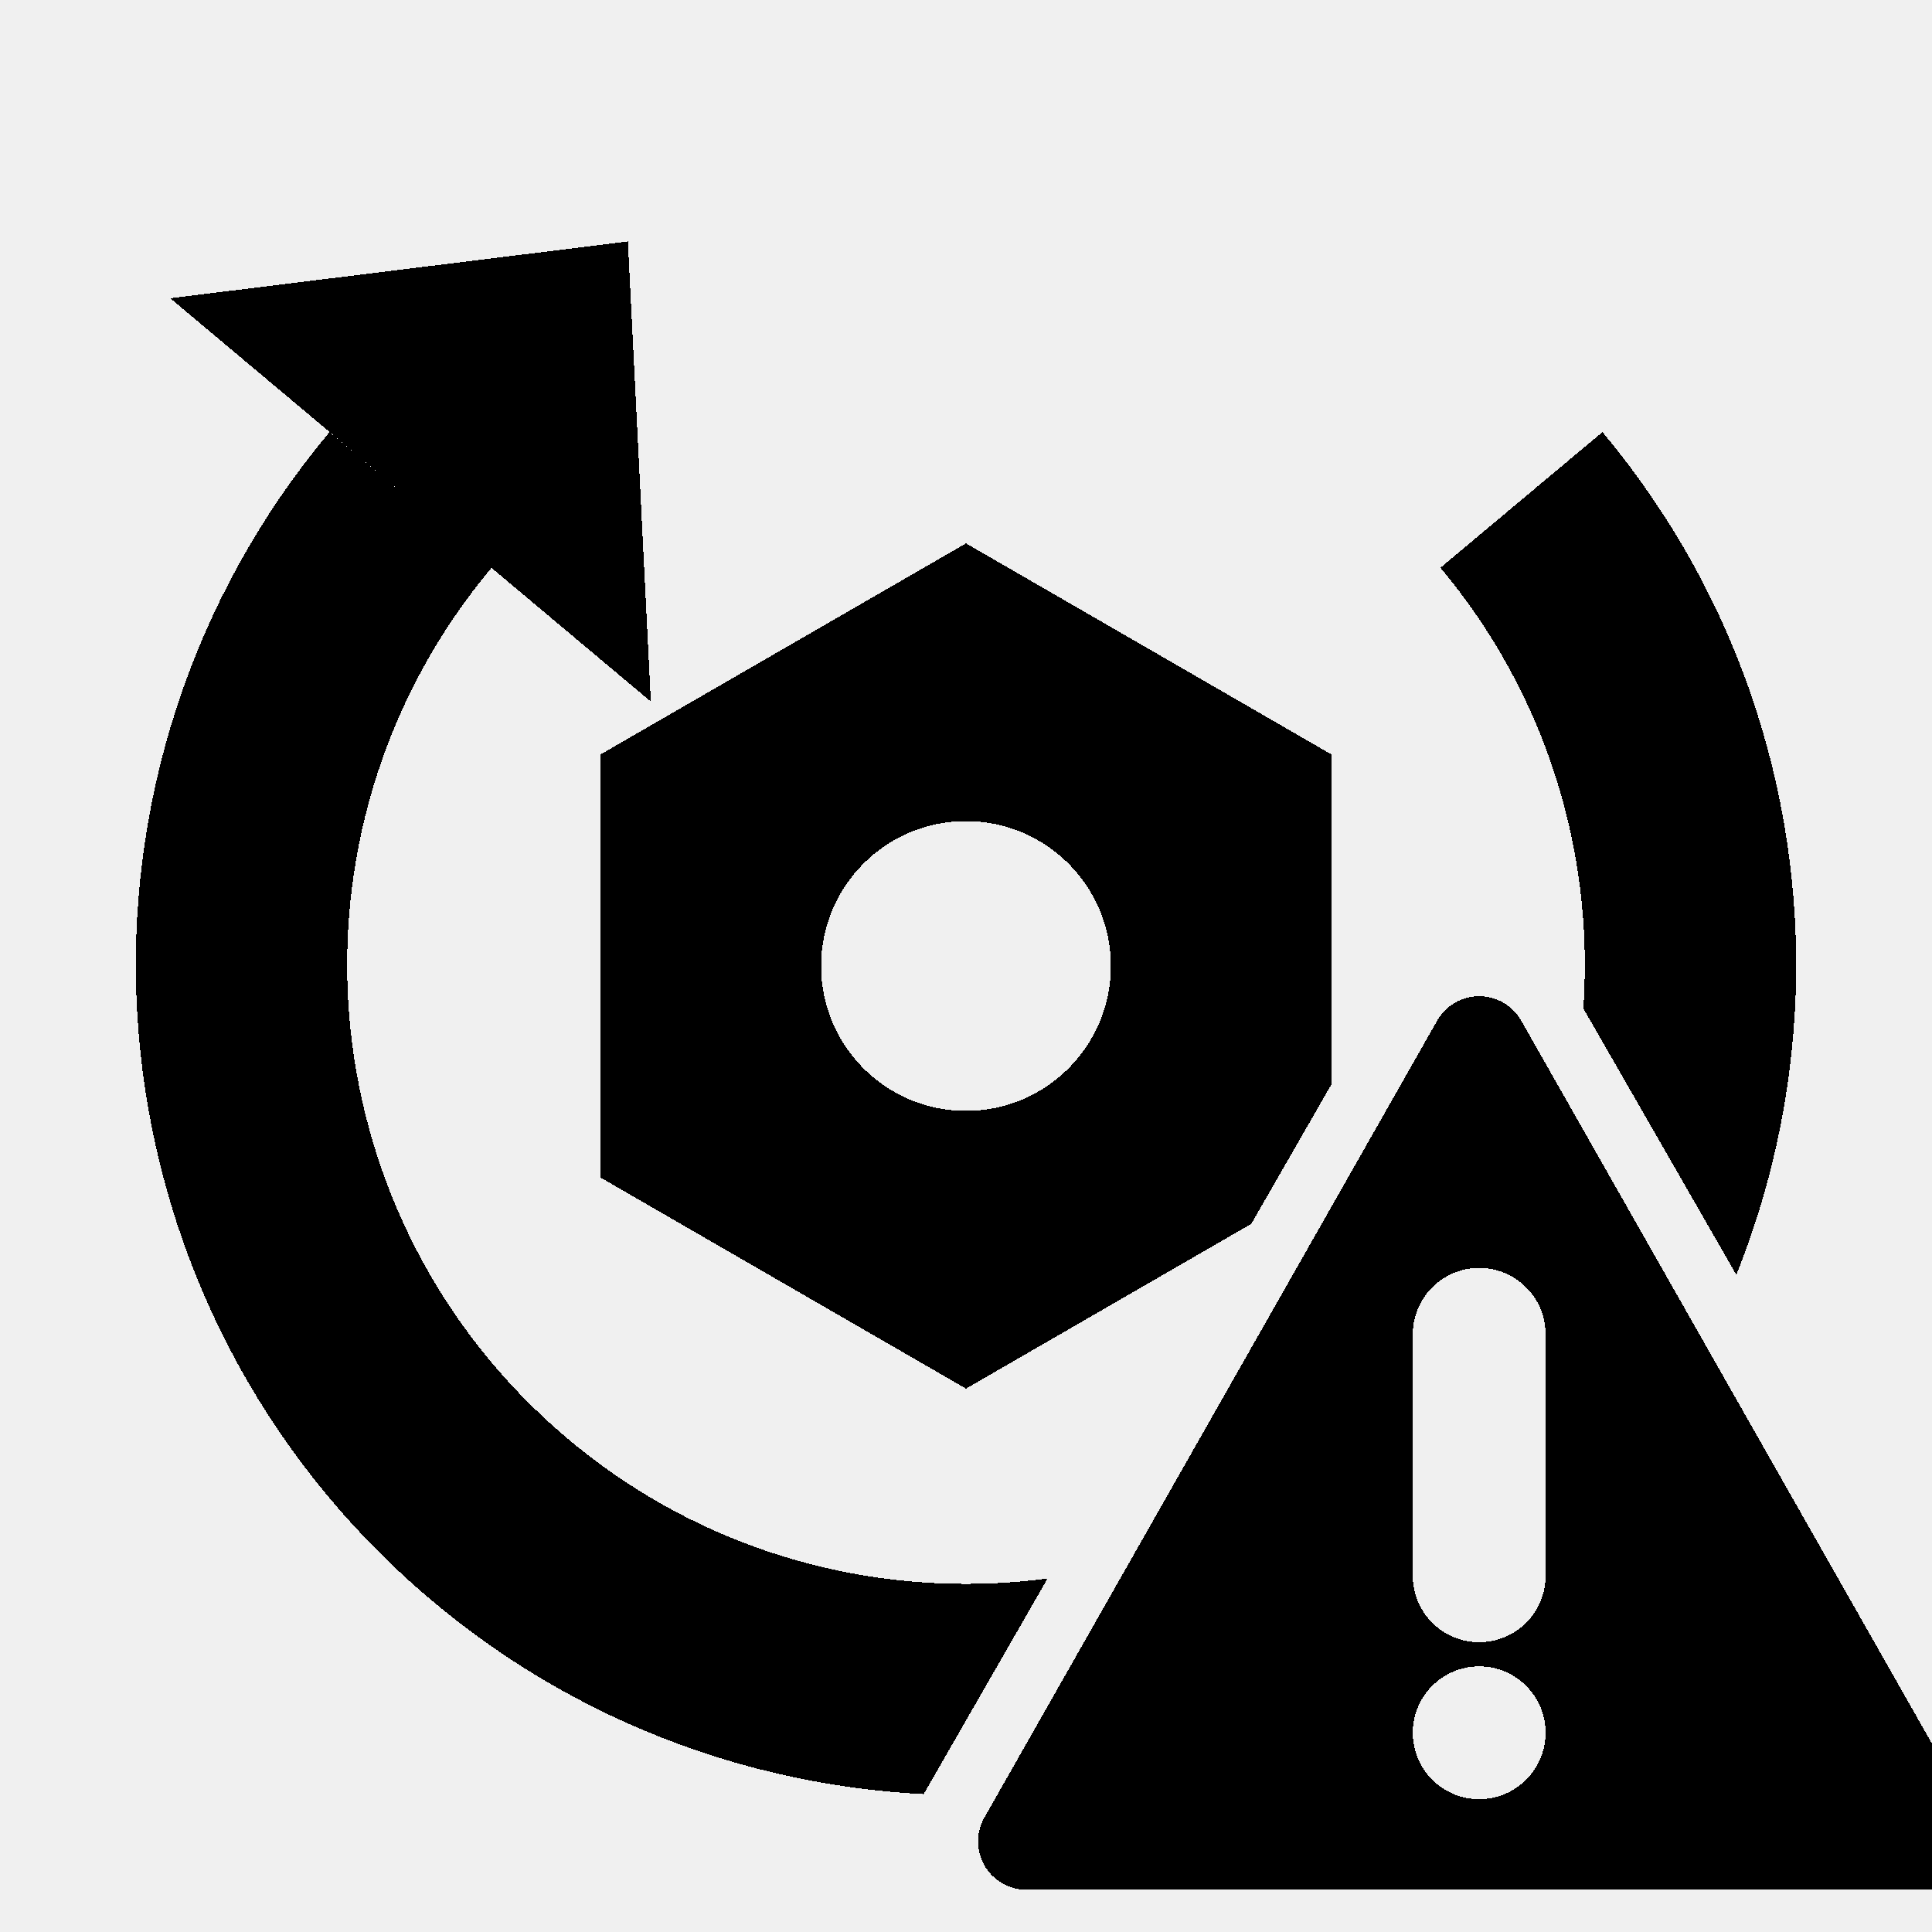
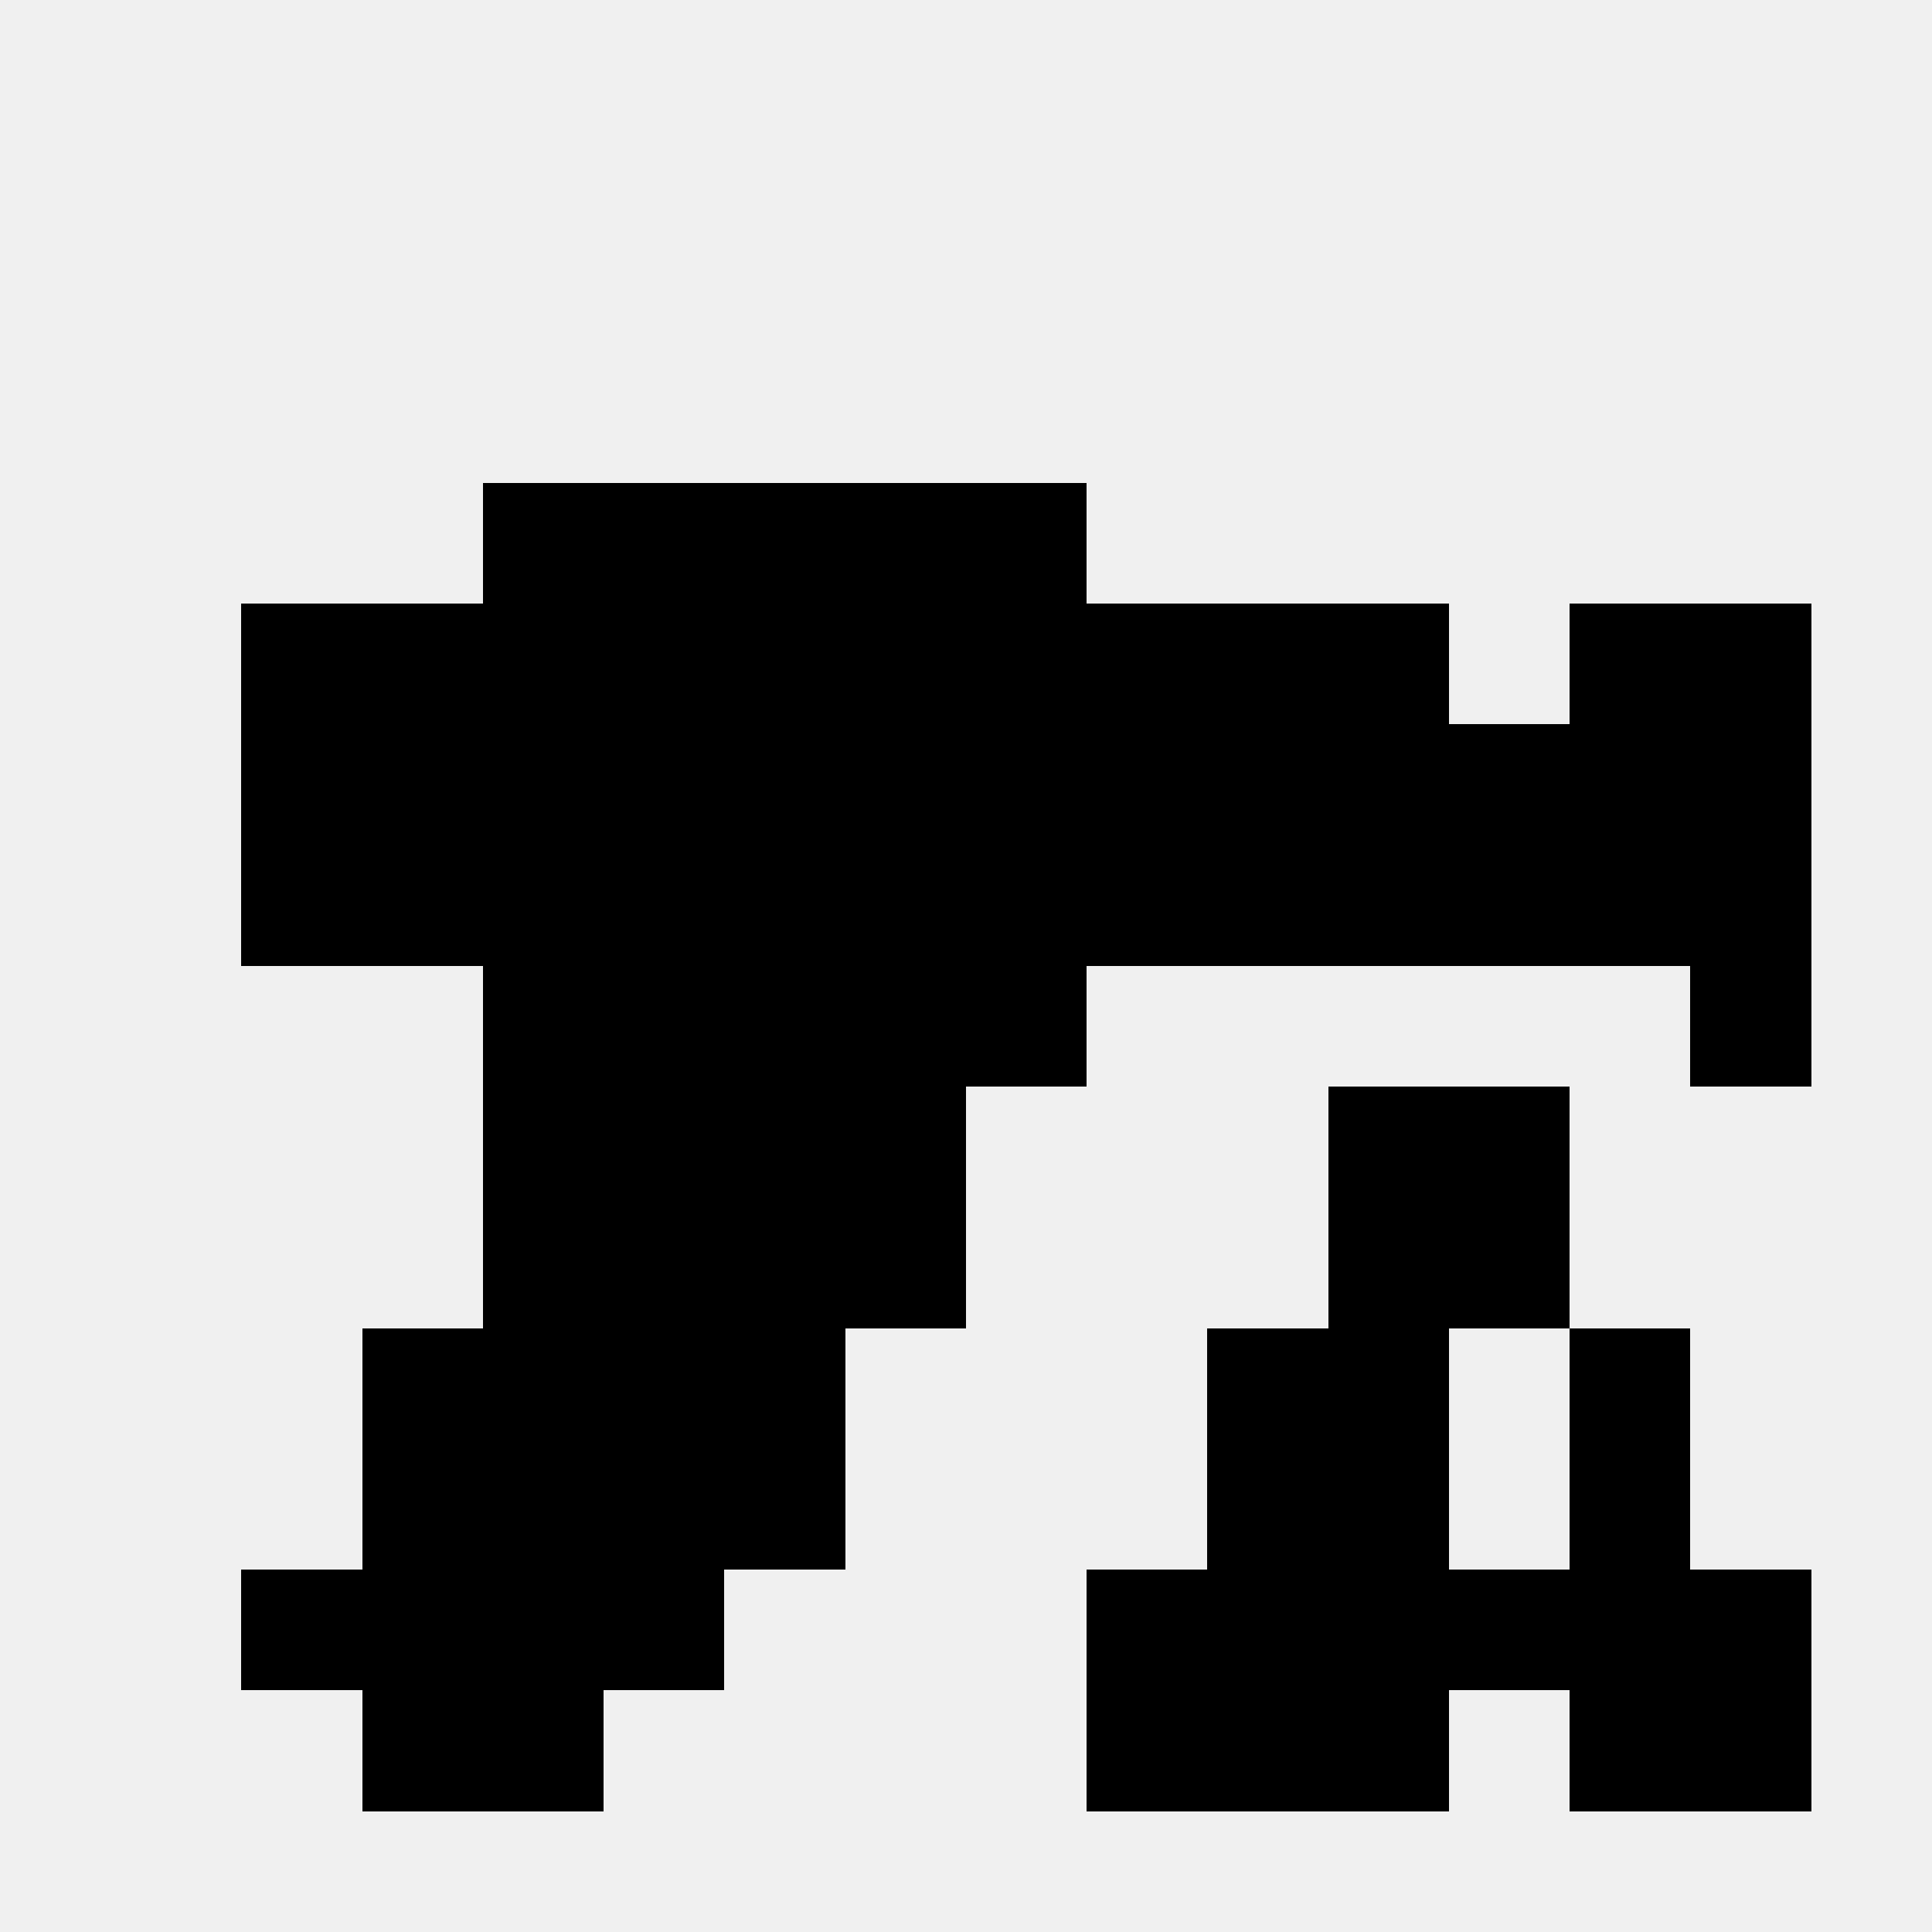
<svg xmlns="http://www.w3.org/2000/svg" width="16" height="16" viewBox="0 0 16 16" shape-rendering="crispEdges">
  <defs>
-     <mask id="tqm2" maskUnits="userSpaceOnUse" x="-2000" y="-2000" width="5000" height="5000">
-       <rect x="-2000" y="-2000" width="5000" height="5000" fill="#fff" />
-       <path d="M6.8 8a1.2 1.2 0 1 1 2.4 0a1.2 1.2 0 1 1 -2.4 0Z" fill="#000" />
+     <mask id="pitcrew-tray-warning-template-tk" maskUnits="userSpaceOnUse" x="-1" y="-1" width="18" height="18">
+       <rect x="-1" y="-1" width="18" height="18" fill="#fff" />
+       <path d="M11 8H14V9H15V11H16V16H8V11H9V9H11Z" fill="#000" />
    </mask>
-     <mask id="tqk" maskUnits="userSpaceOnUse" x="0" y="0" width="16" height="16">
-       <rect width="16" height="16" fill="#fff" />
-       <path d="M12.25 6.85L17.65 16.25H6.85Z" fill="#000" />
+     <mask id="pitcrew-tray-warning-template-tm" maskUnits="userSpaceOnUse" x="-1" y="-1" width="18" height="18">
+       <rect x="-1" y="-1" width="18" height="18" fill="#fff" />
+       <path d="M12 11H13V13H12ZM12 14H13V15H12Z" fill="#000" />
    </mask>
  </defs>
-   <g mask="url(#tqk)">
-     <path d="M12.6 4.14A6 6 0 1 1 3.4 4.14" fill="none" stroke="#000000" stroke-width="1.75" stroke-linecap="butt" stroke-linejoin="round" />
-     <path d="M5.2 2L1.41 2.47L5.39 5.81Z" fill="#000000" />
-     <path d="M11.03 9.75L8 11.5L4.97 9.75L4.97 6.25L8 4.5L11.03 6.25Z" fill="#000000" mask="url(#tqm2)" />
+   <g mask="url(#pitcrew-tray-warning-template-tk)">
+     <path d="M4 4h5v1h-5ZM2 5h9v3h-9ZM4 8h5v1h-5ZM11 5h1v3h-1ZM12 6h1v2h-1ZM13 5h2v4h-2ZM4 9h4v2h-4ZM3 11h4v2h-4ZM2 13h4v1h-4ZM3 14h2v1h-2ZM9 9h1v1h-1Z" fill="#000000" shape-rendering="crispEdges" />
  </g>
-   <mask id="tqb">
-     <rect width="16" height="16" fill="#fff" />
-     <path d="M12.25 11.05V13.05" stroke="#000" stroke-width="1.1" stroke-linecap="round" />
-     <circle cx="12.25" cy="14.35" r="0.55" fill="#000" />
-   </mask>
-   <path d="M12.25 8.65L16 15.25H8.5Z" fill="#000000" stroke="#000000" stroke-width="0.8" stroke-linejoin="round" mask="url(#tqb)" />
+   <path d="M12 9H13V11H14V13H15V15H9V13H10V11H11V9H12Z" fill="#000000" mask="url(#pitcrew-tray-warning-template-tm)" />
</svg>
